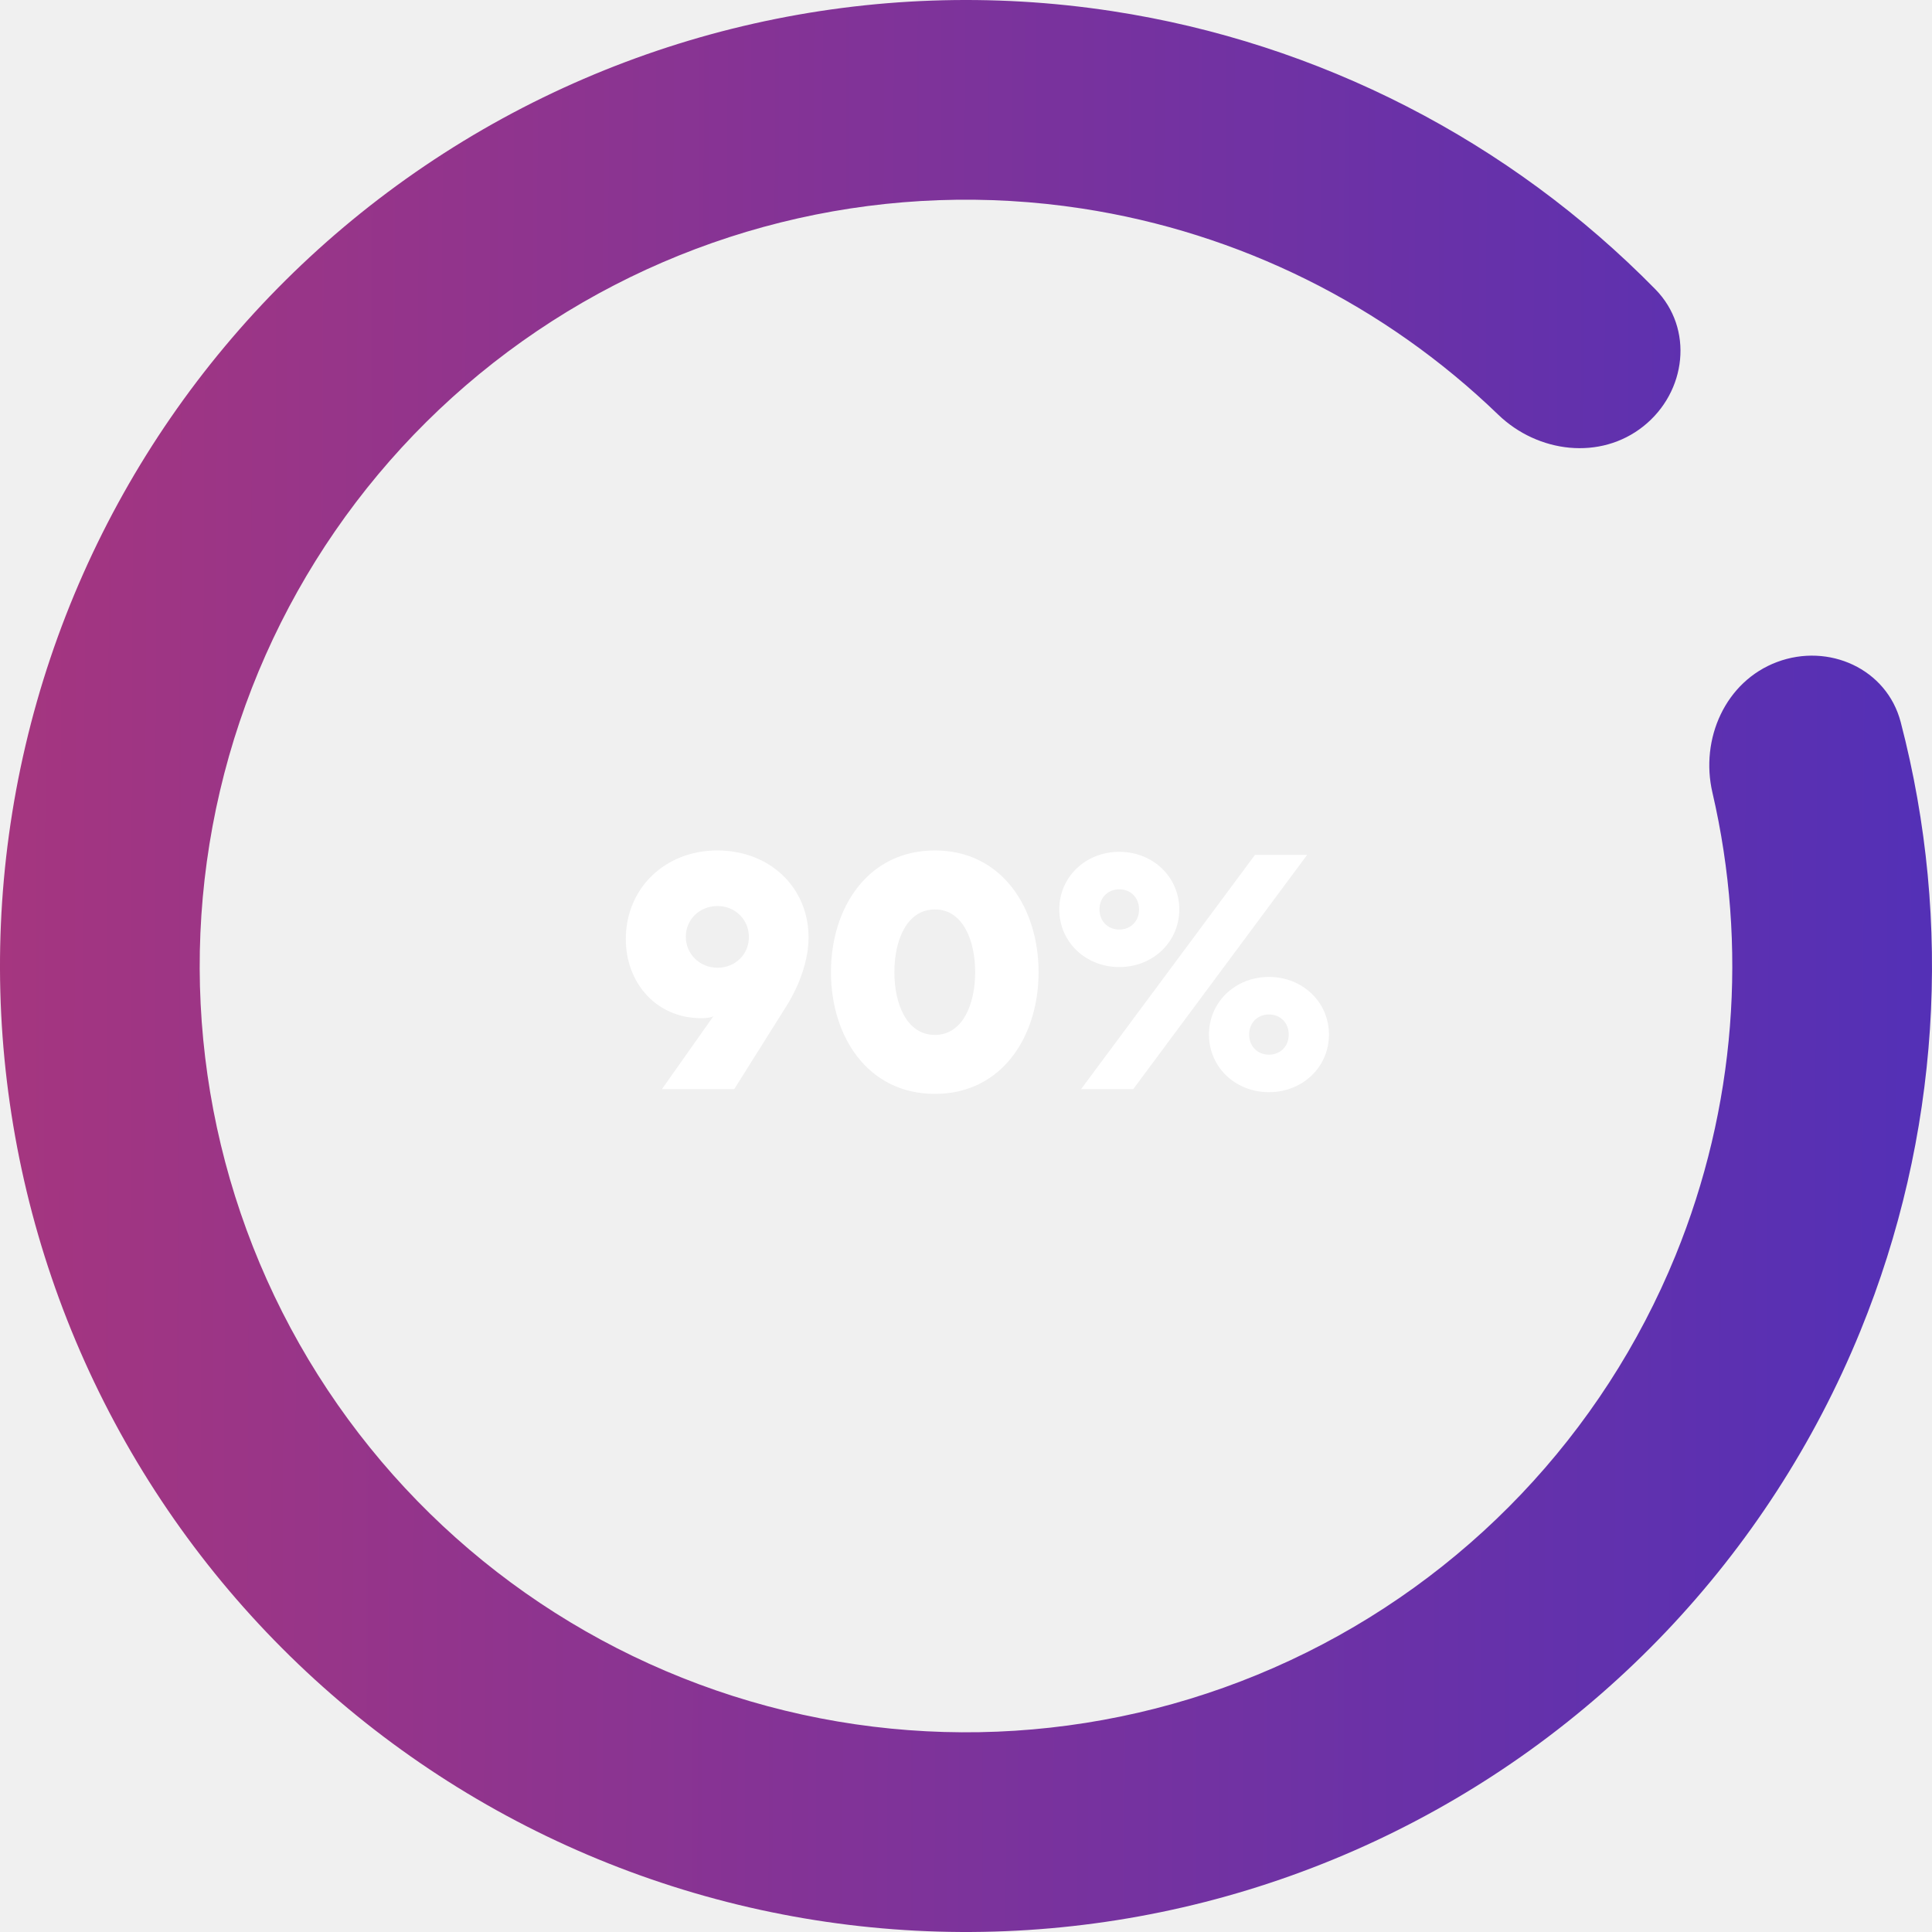
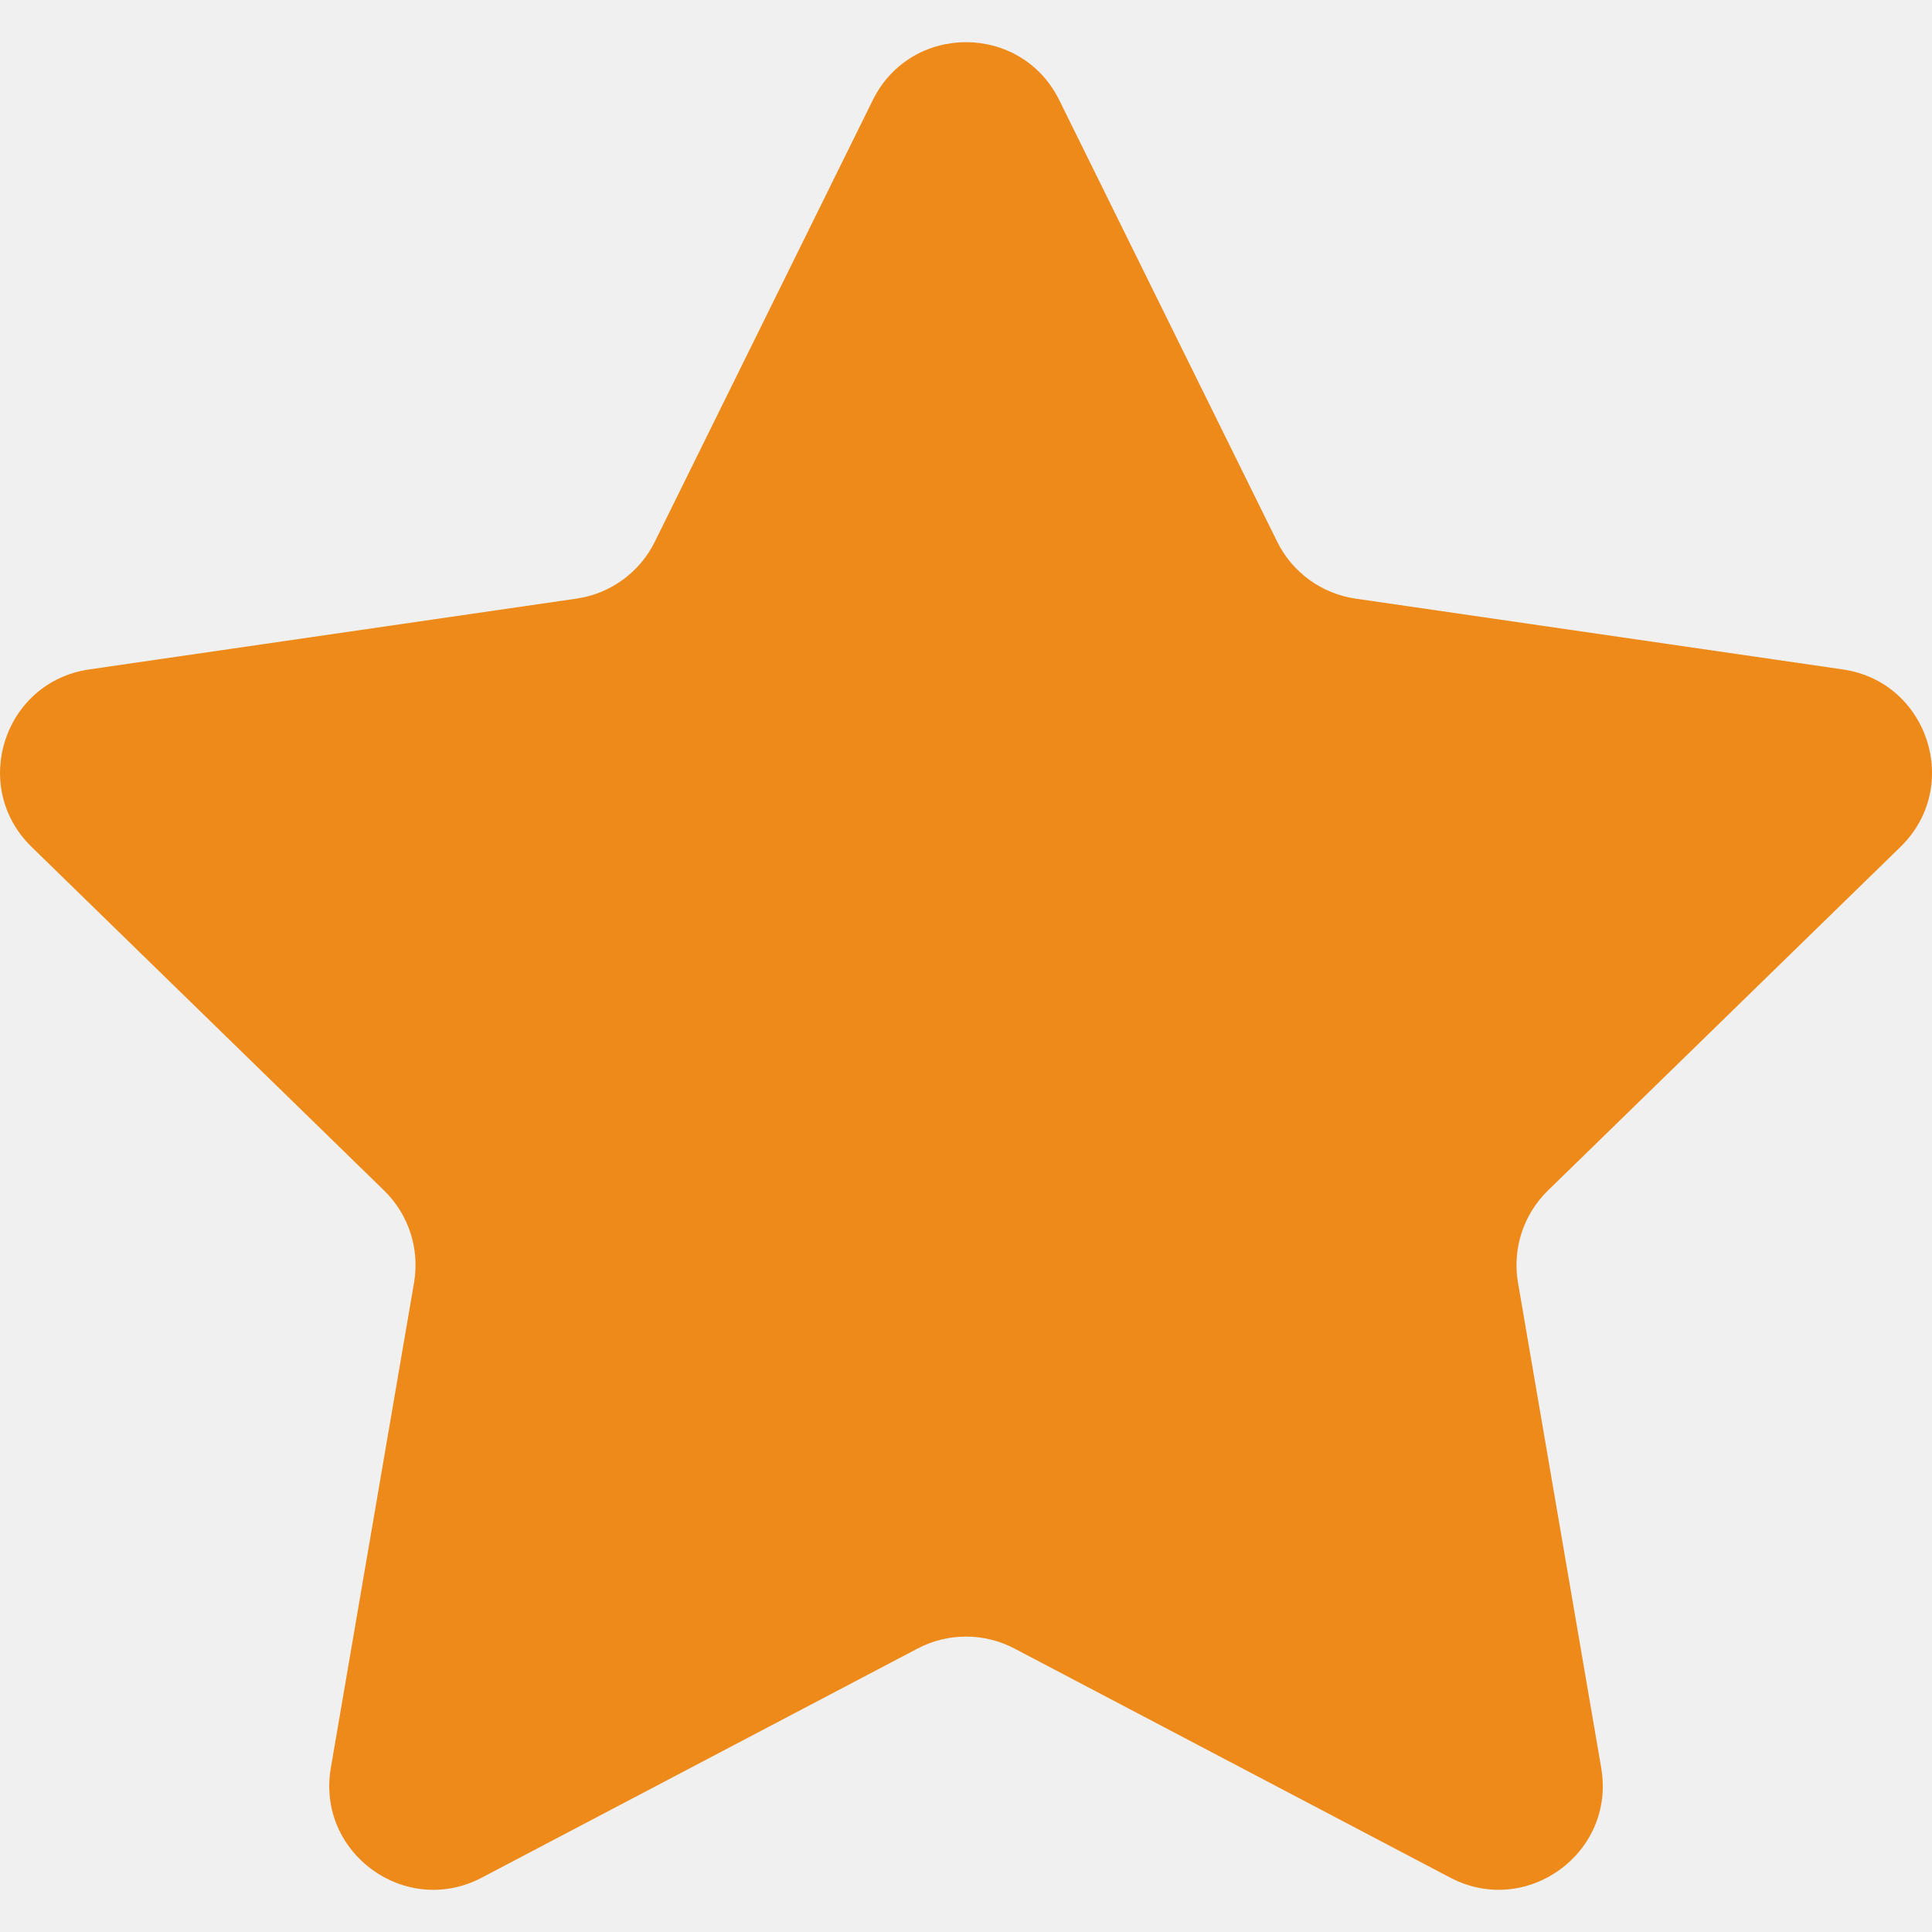
- <svg xmlns="http://www.w3.org/2000/svg" width="204" height="204" viewBox="0 0 204 204" fill="none">
-   <path d="M187.639 69.902C193.092 67.859 199.226 70.614 200.696 76.248C206.238 97.486 204.802 120.051 196.436 140.546C186.737 164.31 168.435 183.543 145.182 194.409C121.928 205.275 95.433 206.975 70.982 199.169C46.531 191.364 25.921 174.628 13.264 152.299C0.607 129.97 -3.166 103.69 2.696 78.702C8.559 53.713 23.627 31.854 44.894 17.484C66.161 3.114 92.064 -2.709 117.435 1.175C139.317 4.524 159.415 14.883 174.791 30.547C178.869 34.702 178.083 41.38 173.529 45.009C168.975 48.637 162.385 47.827 158.195 43.783C146.212 32.215 130.877 24.564 114.244 22.018C94.118 18.937 73.57 23.557 56.699 34.956C39.829 46.355 27.876 63.696 23.225 83.518C18.574 103.34 21.568 124.188 31.608 141.901C41.649 159.614 57.998 172.89 77.394 179.082C96.791 185.274 117.809 183.925 136.255 175.305C154.701 166.686 169.219 151.429 176.914 132.578C183.273 116.999 184.584 99.912 180.815 83.688C179.497 78.016 182.187 71.946 187.639 69.902Z" fill="url(#paint0_linear_16_349)" />
-   <path d="M66.08 99.16C66.08 103.804 69.32 107.512 74.036 107.512C74.648 107.512 75.08 107.44 75.332 107.296L69.896 115H77.528L83.072 106.18C84.476 103.912 85.376 101.32 85.376 98.98C85.376 93.724 81.308 89.8 75.728 89.8C70.256 89.8 66.08 93.76 66.08 99.16ZM72.416 98.908C72.416 97.072 73.892 95.668 75.764 95.668C77.636 95.668 79.076 97.108 79.076 98.944C79.076 100.78 77.636 102.184 75.764 102.184C73.892 102.184 72.416 100.744 72.416 98.908ZM109.665 102.652C109.665 95.848 105.777 89.8 98.721 89.8C91.629 89.8 87.741 95.848 87.741 102.652C87.741 109.456 91.629 115.504 98.721 115.504C105.777 115.504 109.665 109.456 109.665 102.652ZM102.969 102.652C102.969 106 101.673 109.276 98.721 109.276C95.733 109.276 94.437 106 94.437 102.652C94.437 99.304 95.733 96.028 98.721 96.028C101.673 96.028 102.969 99.304 102.969 102.652ZM124.521 96.028C124.521 92.608 121.749 89.944 118.185 89.944C114.621 89.944 111.849 92.608 111.849 96.028C111.849 99.448 114.621 102.112 118.185 102.112C121.749 102.112 124.521 99.448 124.521 96.028ZM120.273 96.028C120.273 97.288 119.373 98.152 118.185 98.152C116.997 98.152 116.097 97.288 116.097 96.028C116.097 94.768 116.997 93.904 118.185 93.904C119.373 93.904 120.273 94.768 120.273 96.028ZM138.021 90.268H132.513L114.153 115H119.661L138.021 90.268ZM127.653 109.24C127.653 112.66 130.425 115.324 133.989 115.324C137.553 115.324 140.325 112.66 140.325 109.24C140.325 105.82 137.553 103.156 133.989 103.156C130.425 103.156 127.653 105.82 127.653 109.24ZM131.901 109.24C131.901 107.98 132.801 107.116 133.989 107.116C135.177 107.116 136.077 107.98 136.077 109.24C136.077 110.5 135.177 111.364 133.989 111.364C132.801 111.364 131.901 110.5 131.901 109.24Z" fill="white" />
-   <defs>
-     <linearGradient id="paint0_linear_16_349" x1="-12.435" y1="91.215" x2="228.124" y2="92.098" gradientUnits="userSpaceOnUse">
-       <stop stop-color="#AA367C" />
-       <stop offset="1" stop-color="#4A2FBD" />
-     </linearGradient>
-   </defs>
+ <svg xmlns="http://www.w3.org/2000/svg" height="800px" width="800px" version="1.1" id="Capa_1" viewBox="0 0 47.94 47.94" xml:space="preserve">
+   <path style="fill:#ED8A19;" d="M26.285,2.486l5.407,10.956c0.376,0.762,1.103,1.29,1.944,1.412l12.091,1.757  c2.118,0.308,2.963,2.91,1.431,4.403l-8.749,8.528c-0.608,0.593-0.886,1.448-0.742,2.285l2.065,12.042  c0.362,2.109-1.852,3.717-3.746,2.722l-10.814-5.685c-0.752-0.395-1.651-0.395-2.403,0l-10.814,5.685  c-1.894,0.996-4.108-0.613-3.746-2.722l2.065-12.042c0.144-0.837-0.134-1.692-0.742-2.285l-8.749-8.528  c-1.532-1.494-0.687-4.096,1.431-4.403l12.091-1.757c0.841-0.122,1.568-0.65,1.944-1.412l5.407-10.956  C22.602,0.567,25.338,0.567,26.285,2.486z" />
</svg>
